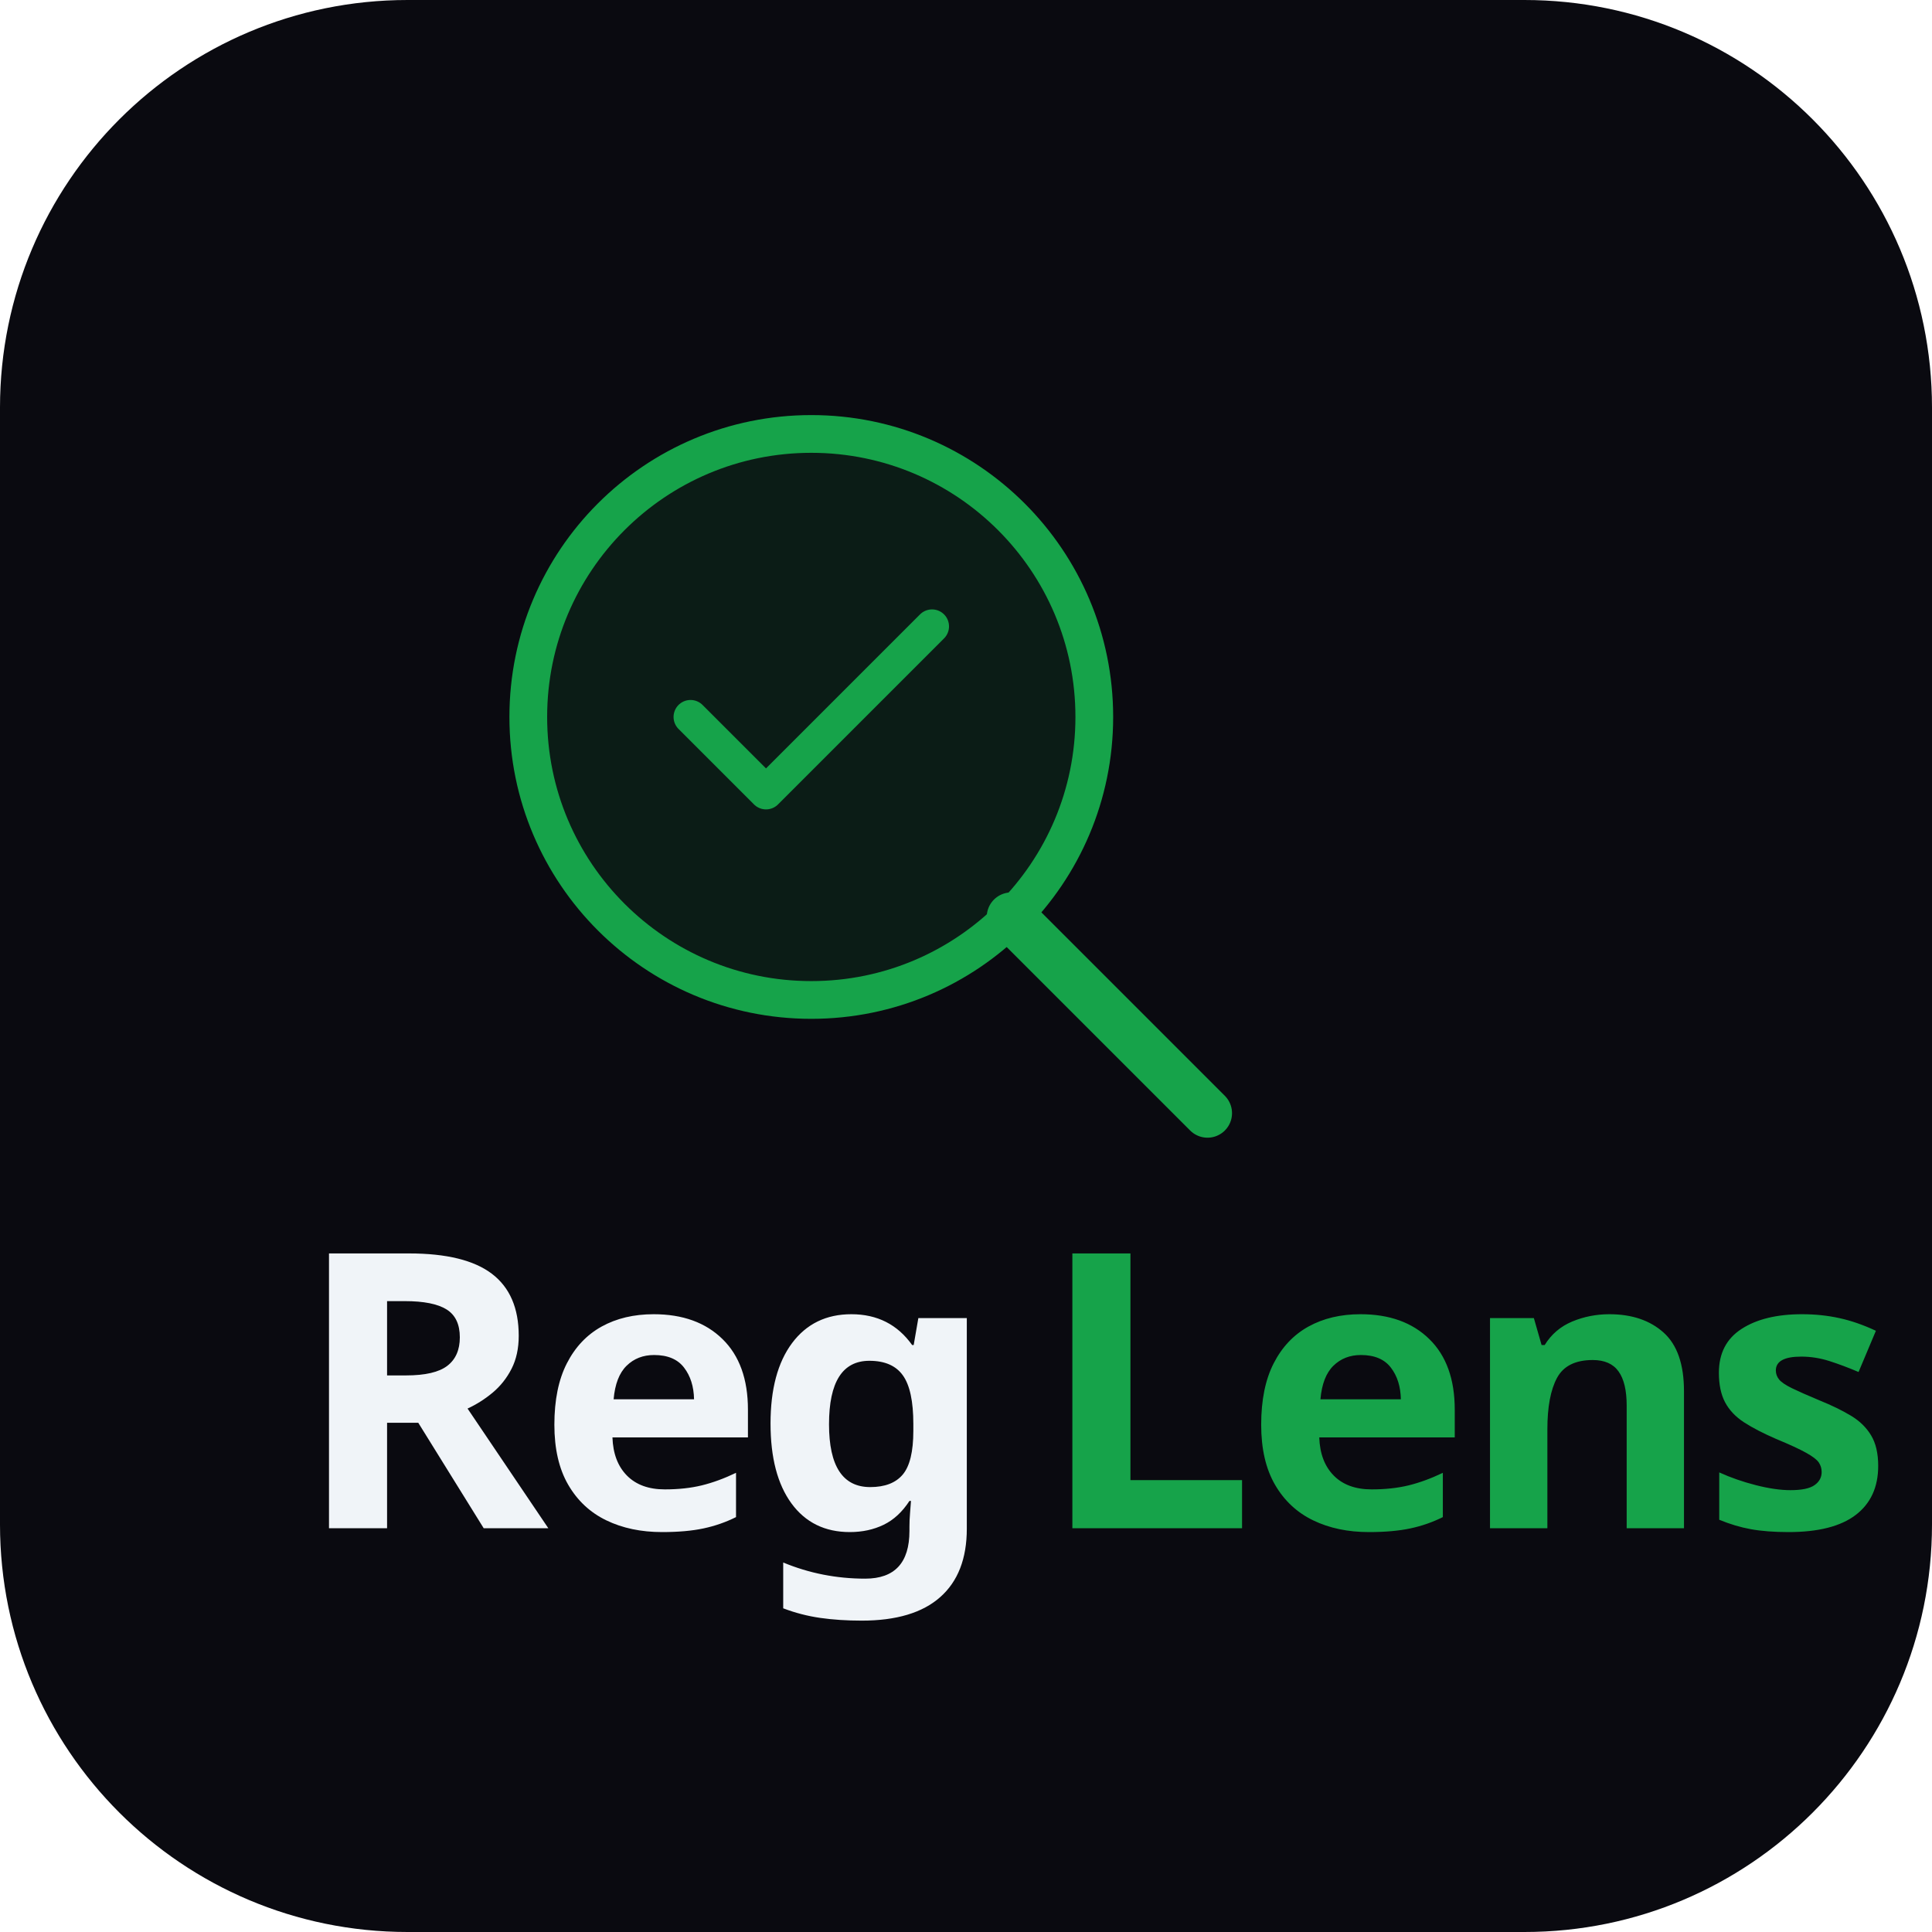
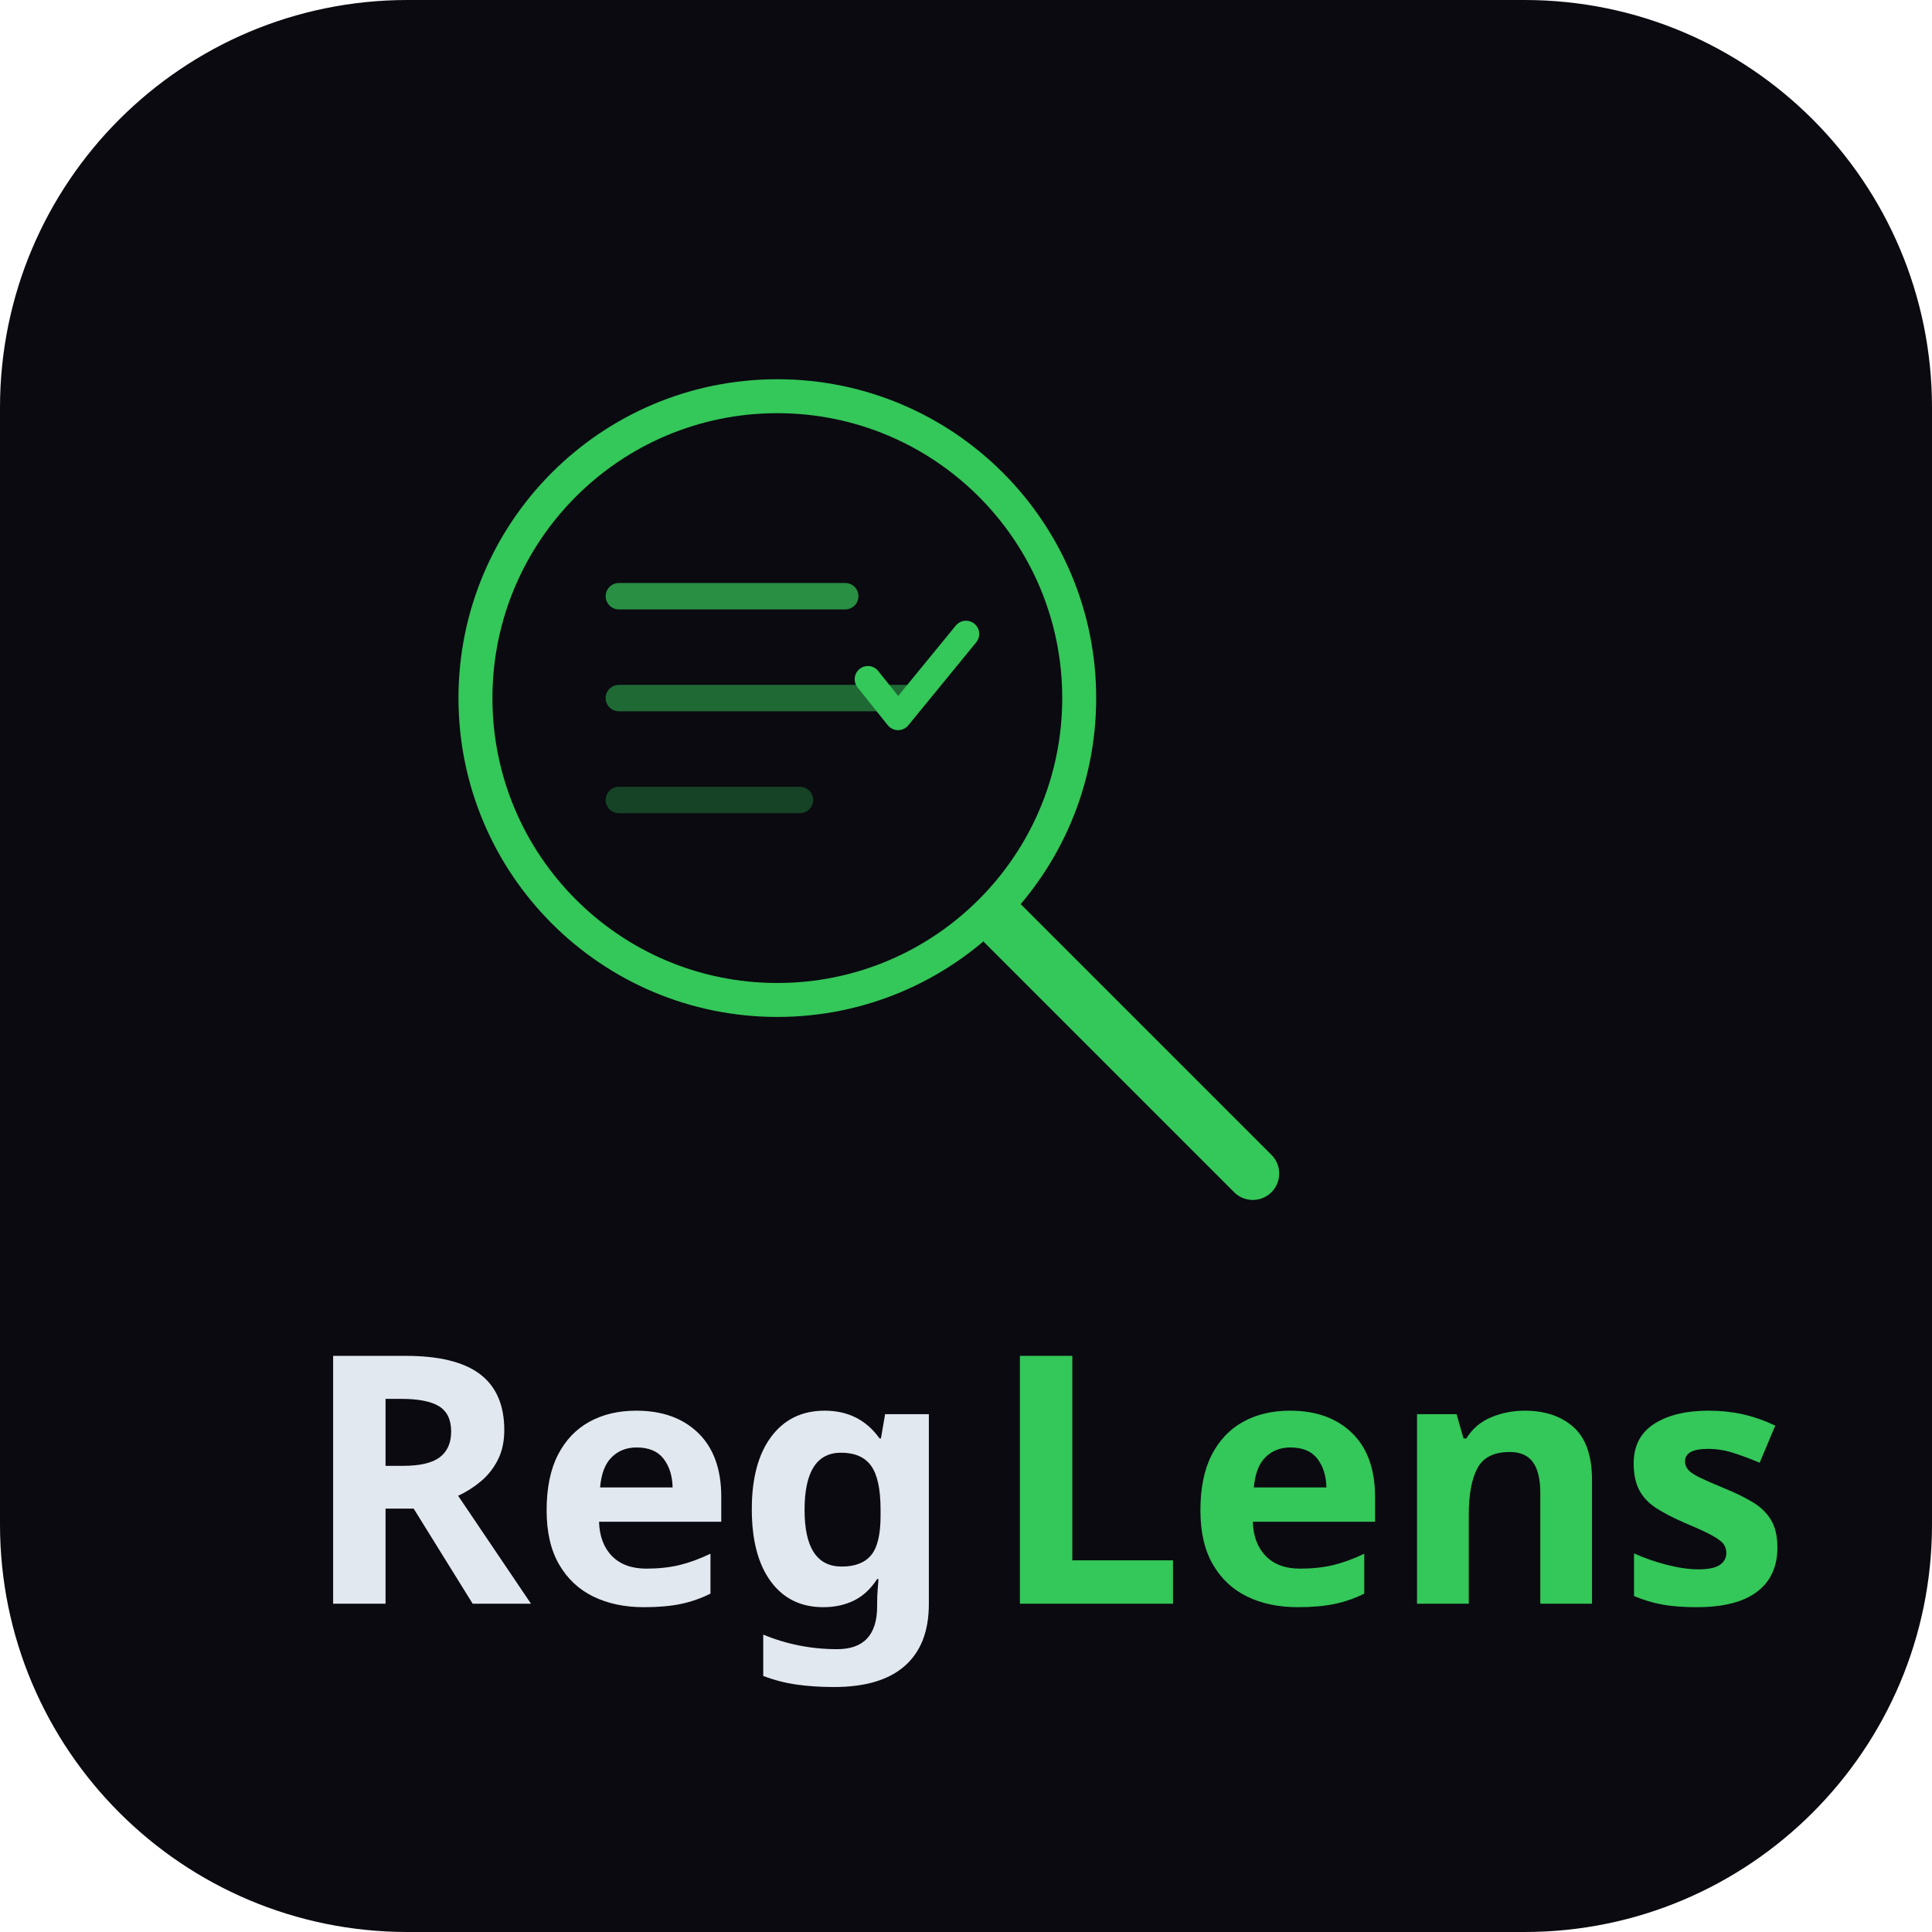
<svg xmlns="http://www.w3.org/2000/svg" width="512" height="512" viewBox="0 0 512 512">
  <rect width="512" height="512" rx="108" fill="#0A0A10" />
-   <circle cx="215" cy="190" r="75" fill="#16a34a" fill-opacity="0.12" />
-   <circle cx="215" cy="190" r="75" fill="none" stroke="#16a34a" stroke-width="10" />
-   <line x1="268" y1="243" x2="320" y2="295" stroke="#16a34a" stroke-width="13" stroke-linecap="round" />
-   <polyline points="183,190 203,210 247,166" fill="none" stroke="#16a34a" stroke-width="9" stroke-linecap="round" stroke-linejoin="round" />
-   <text x="78" y="405" font-family="system-ui, sans-serif" font-weight="800" font-size="102" fill="#F0F4F8" letter-spacing="-3">Reg</text>
-   <text x="275" y="405" font-family="system-ui, sans-serif" font-weight="800" font-size="102" fill="#16a34a" letter-spacing="-3">Lens</text>
+   <circle cx="206" cy="185" r="80" fill="none" stroke="#34C759" stroke-width="9" />
+   <line x1="164" y1="158" x2="224" y2="158" stroke="#34C759" stroke-width="7" stroke-linecap="round" opacity="0.7" />
+   <line x1="164" y1="185" x2="240" y2="185" stroke="#34C759" stroke-width="7" stroke-linecap="round" opacity="0.5" />
+   <line x1="164" y1="212" x2="212" y2="212" stroke="#34C759" stroke-width="7" stroke-linecap="round" opacity="0.3" />
+   <polyline points="230,180 238,190 256,168" fill="none" stroke="#34C759" stroke-width="7" stroke-linecap="round" stroke-linejoin="round" />
+   <line x1="266" y1="245" x2="332" y2="311" stroke="#34C759" stroke-width="14" stroke-linecap="round" />
+   <text x="80" y="425" font-family="system-ui, sans-serif" font-weight="700" font-size="92" fill="#E2E8F0">Reg</text>
+   <text x="262" y="425" font-family="system-ui, sans-serif" font-weight="700" font-size="92" fill="#34C759">Lens</text>
</svg>
